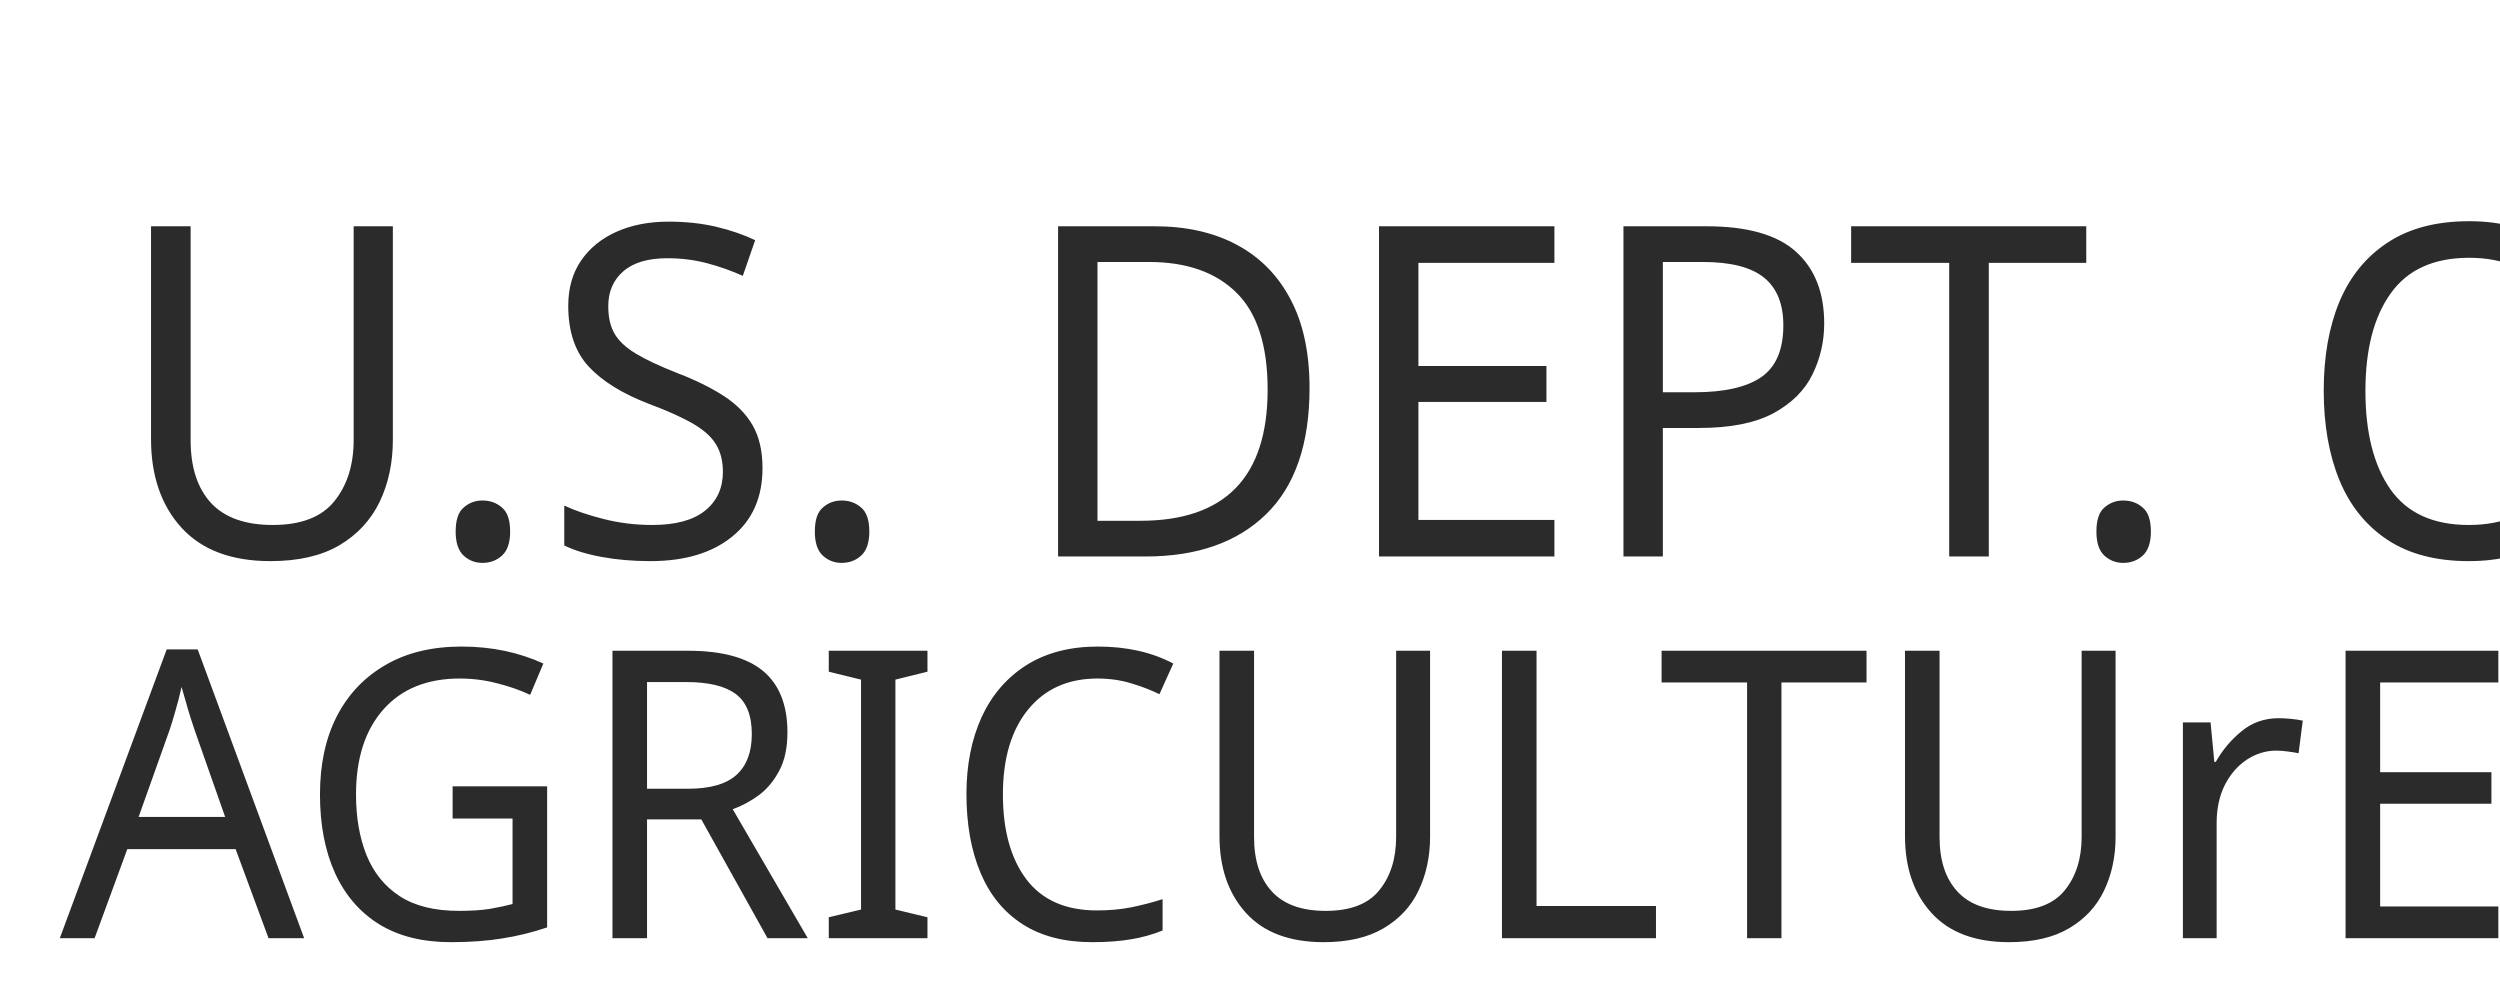
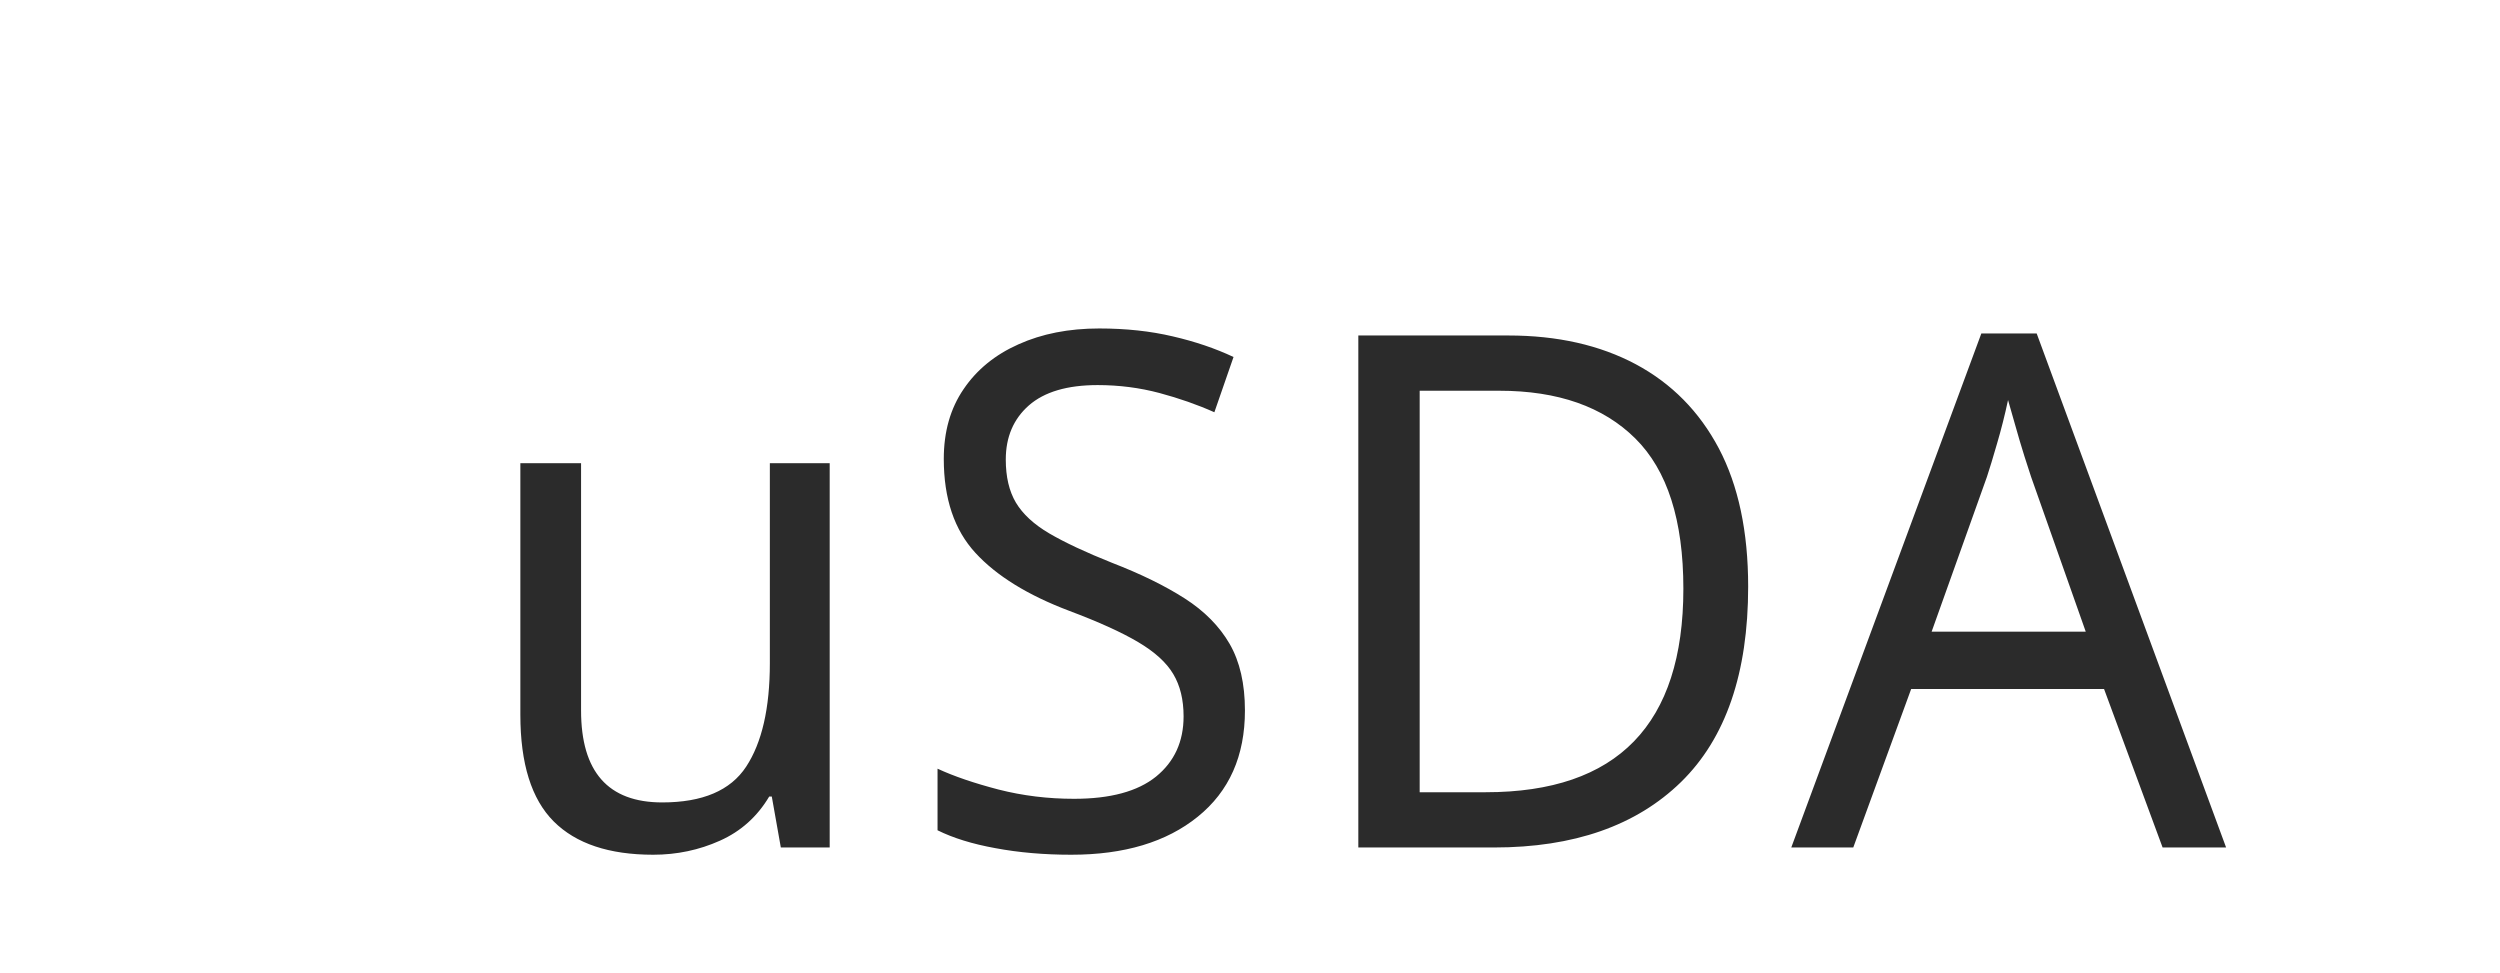
- <svg xmlns="http://www.w3.org/2000/svg" version="1.1" id="Layer_1" x="0px" y="0px" viewBox="0 0 177.2 71.1" style="enable-background:new 0 0 177.2 71.1;" xml:space="preserve">
+ <svg xmlns="http://www.w3.org/2000/svg" version="1.1" id="Layer_1" x="0px" y="0px" viewBox="0 0 172.5 67.1" style="enable-background:new 0 0 172.5 67.1;" xml:space="preserve">
  <style type="text/css">
	.st0{fill:#2B2B2B;}
	.st1{font-family:'CarlBrown';}
- 	.st2{font-size:28.539px;}
- 	.st3{font-size:32.782px;}
+ 	.st2{font-size:49.472px;}
+ 	.st3{letter-spacing:1.1;}
</style>
  <g>
-     <text transform="matrix(0.9506 0 0 1 4.2397 66.5)" class="st0 st1 st2">AGRICULTUrE</text>
-     <text transform="matrix(0.9506 0 0 1 7.8975 39.4443)" class="st0 st1 st3">U.S. DEPT. OF</text>
+     <text transform="matrix(0.9506 0 0 1 32.1916 58.4768)" class="st0 st1 st2 st3">uSDA</text>
  </g>
</svg>
